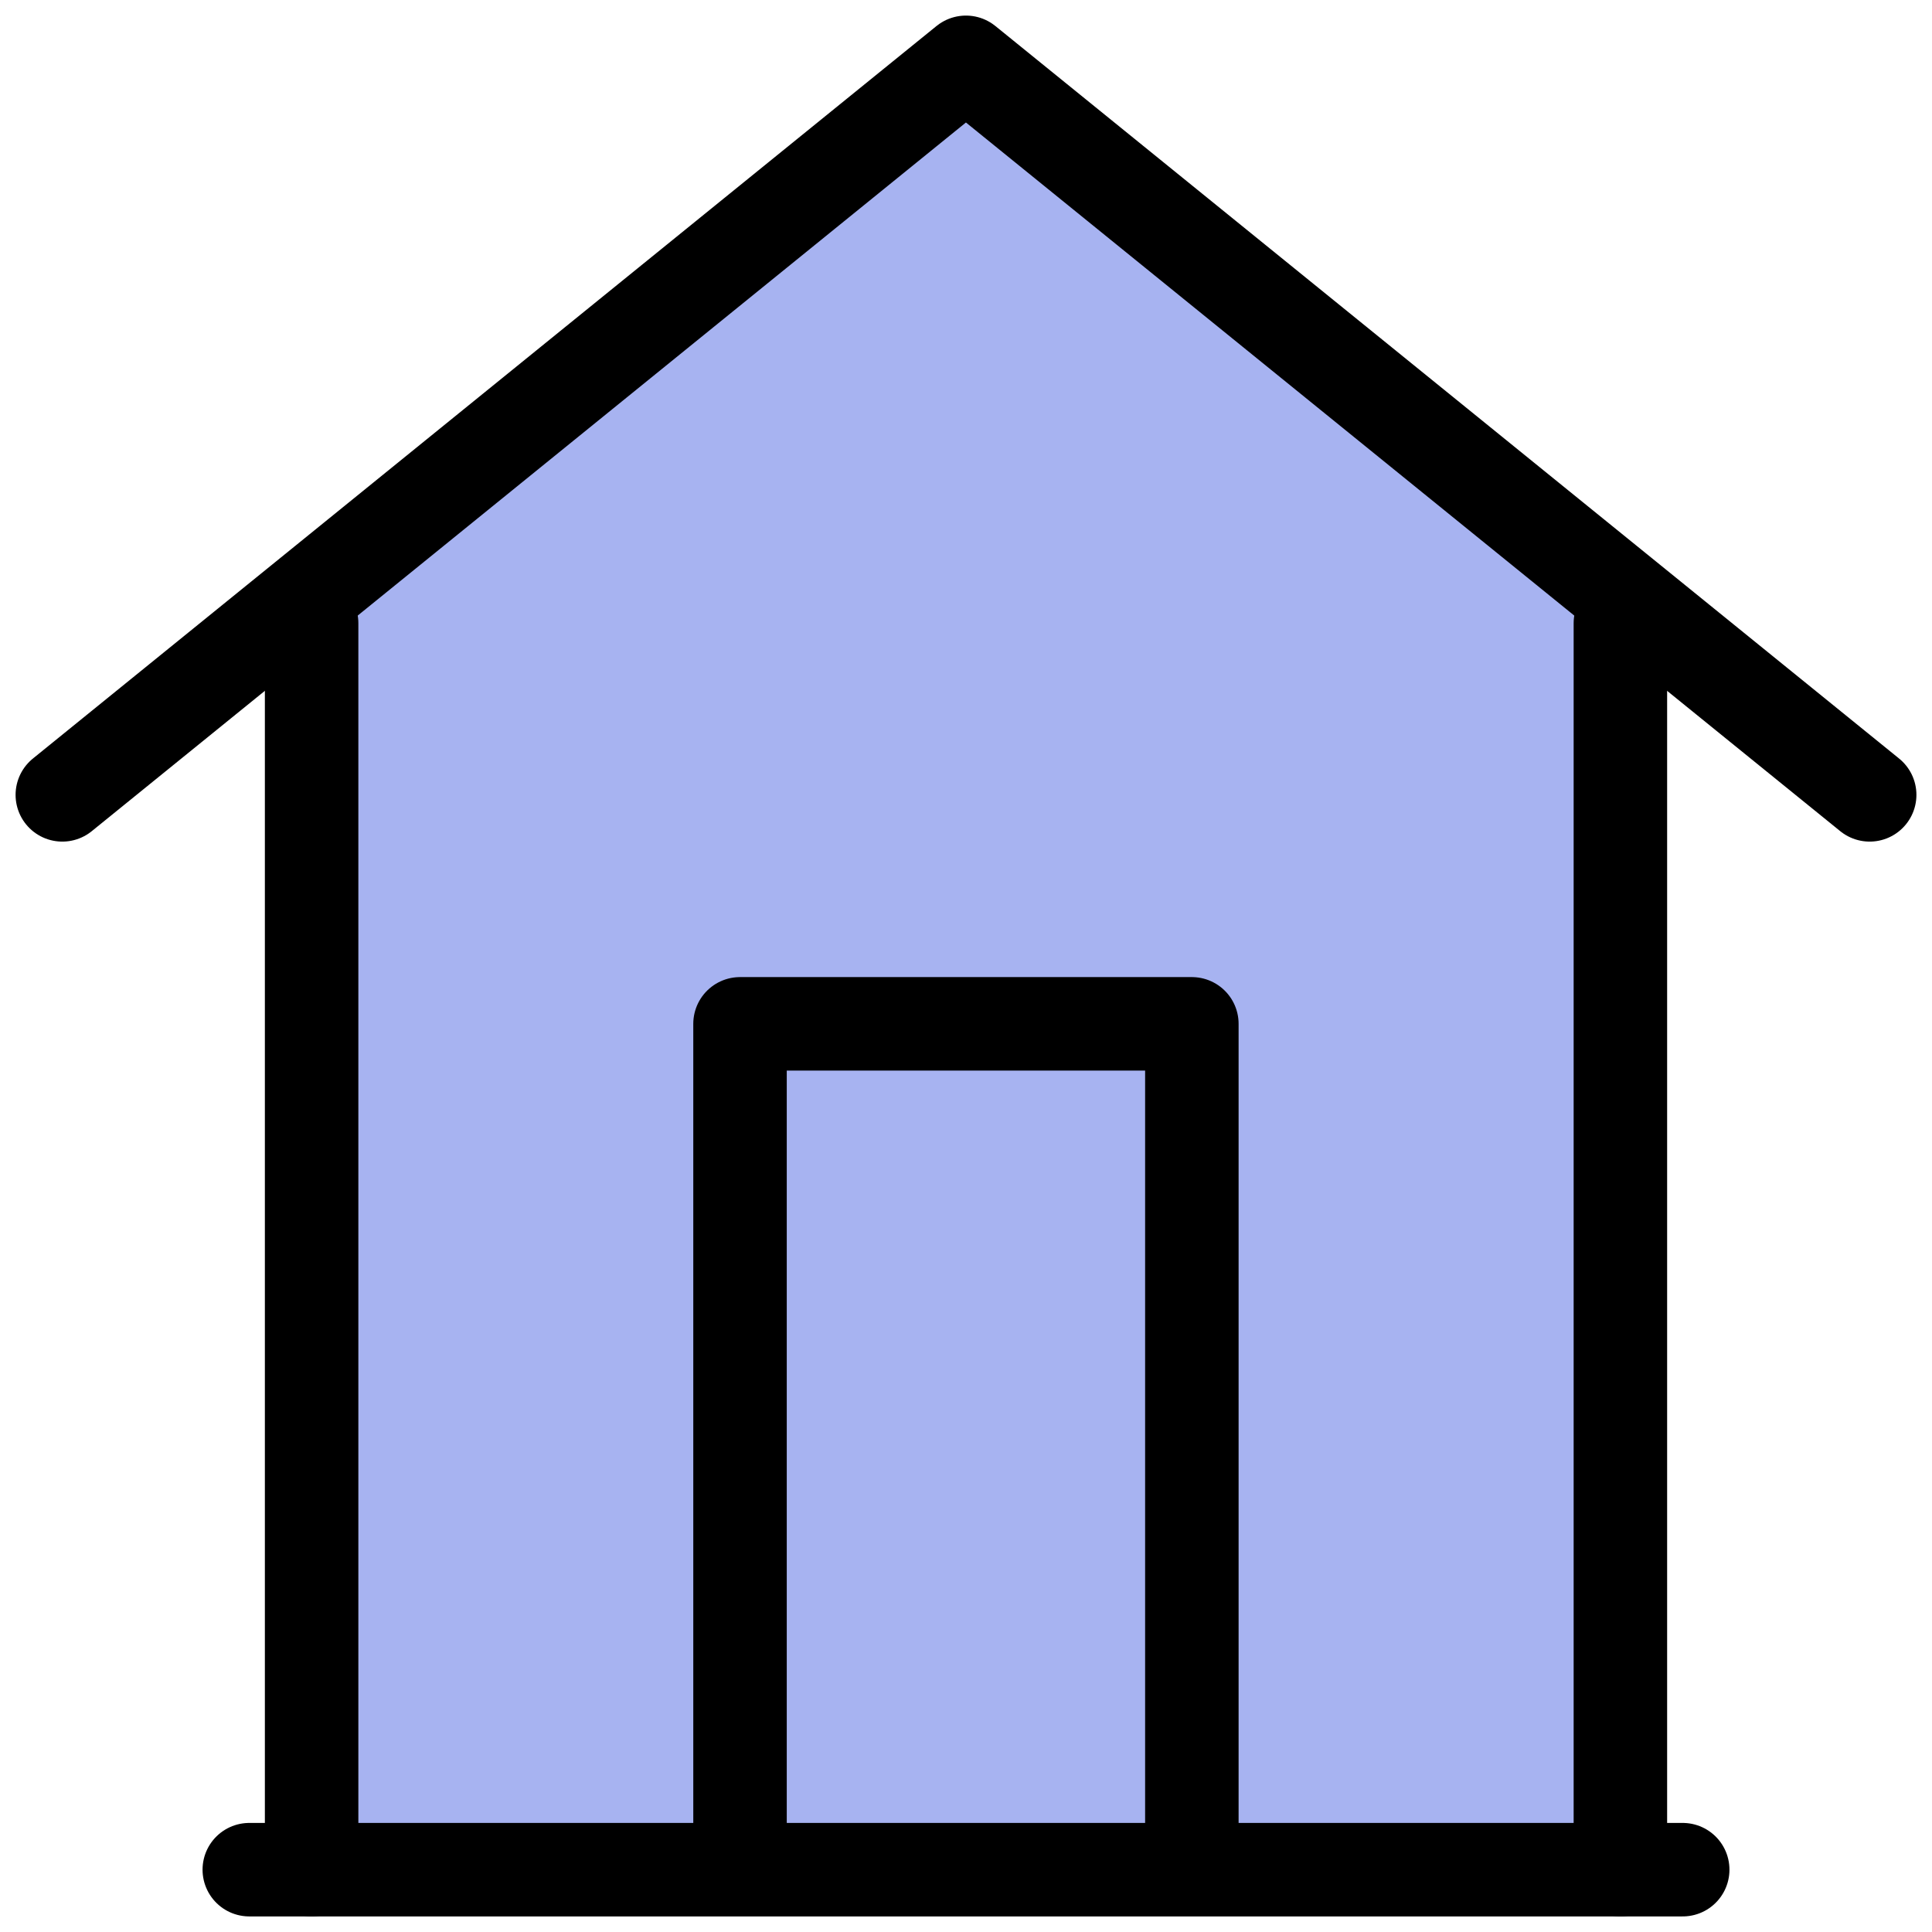
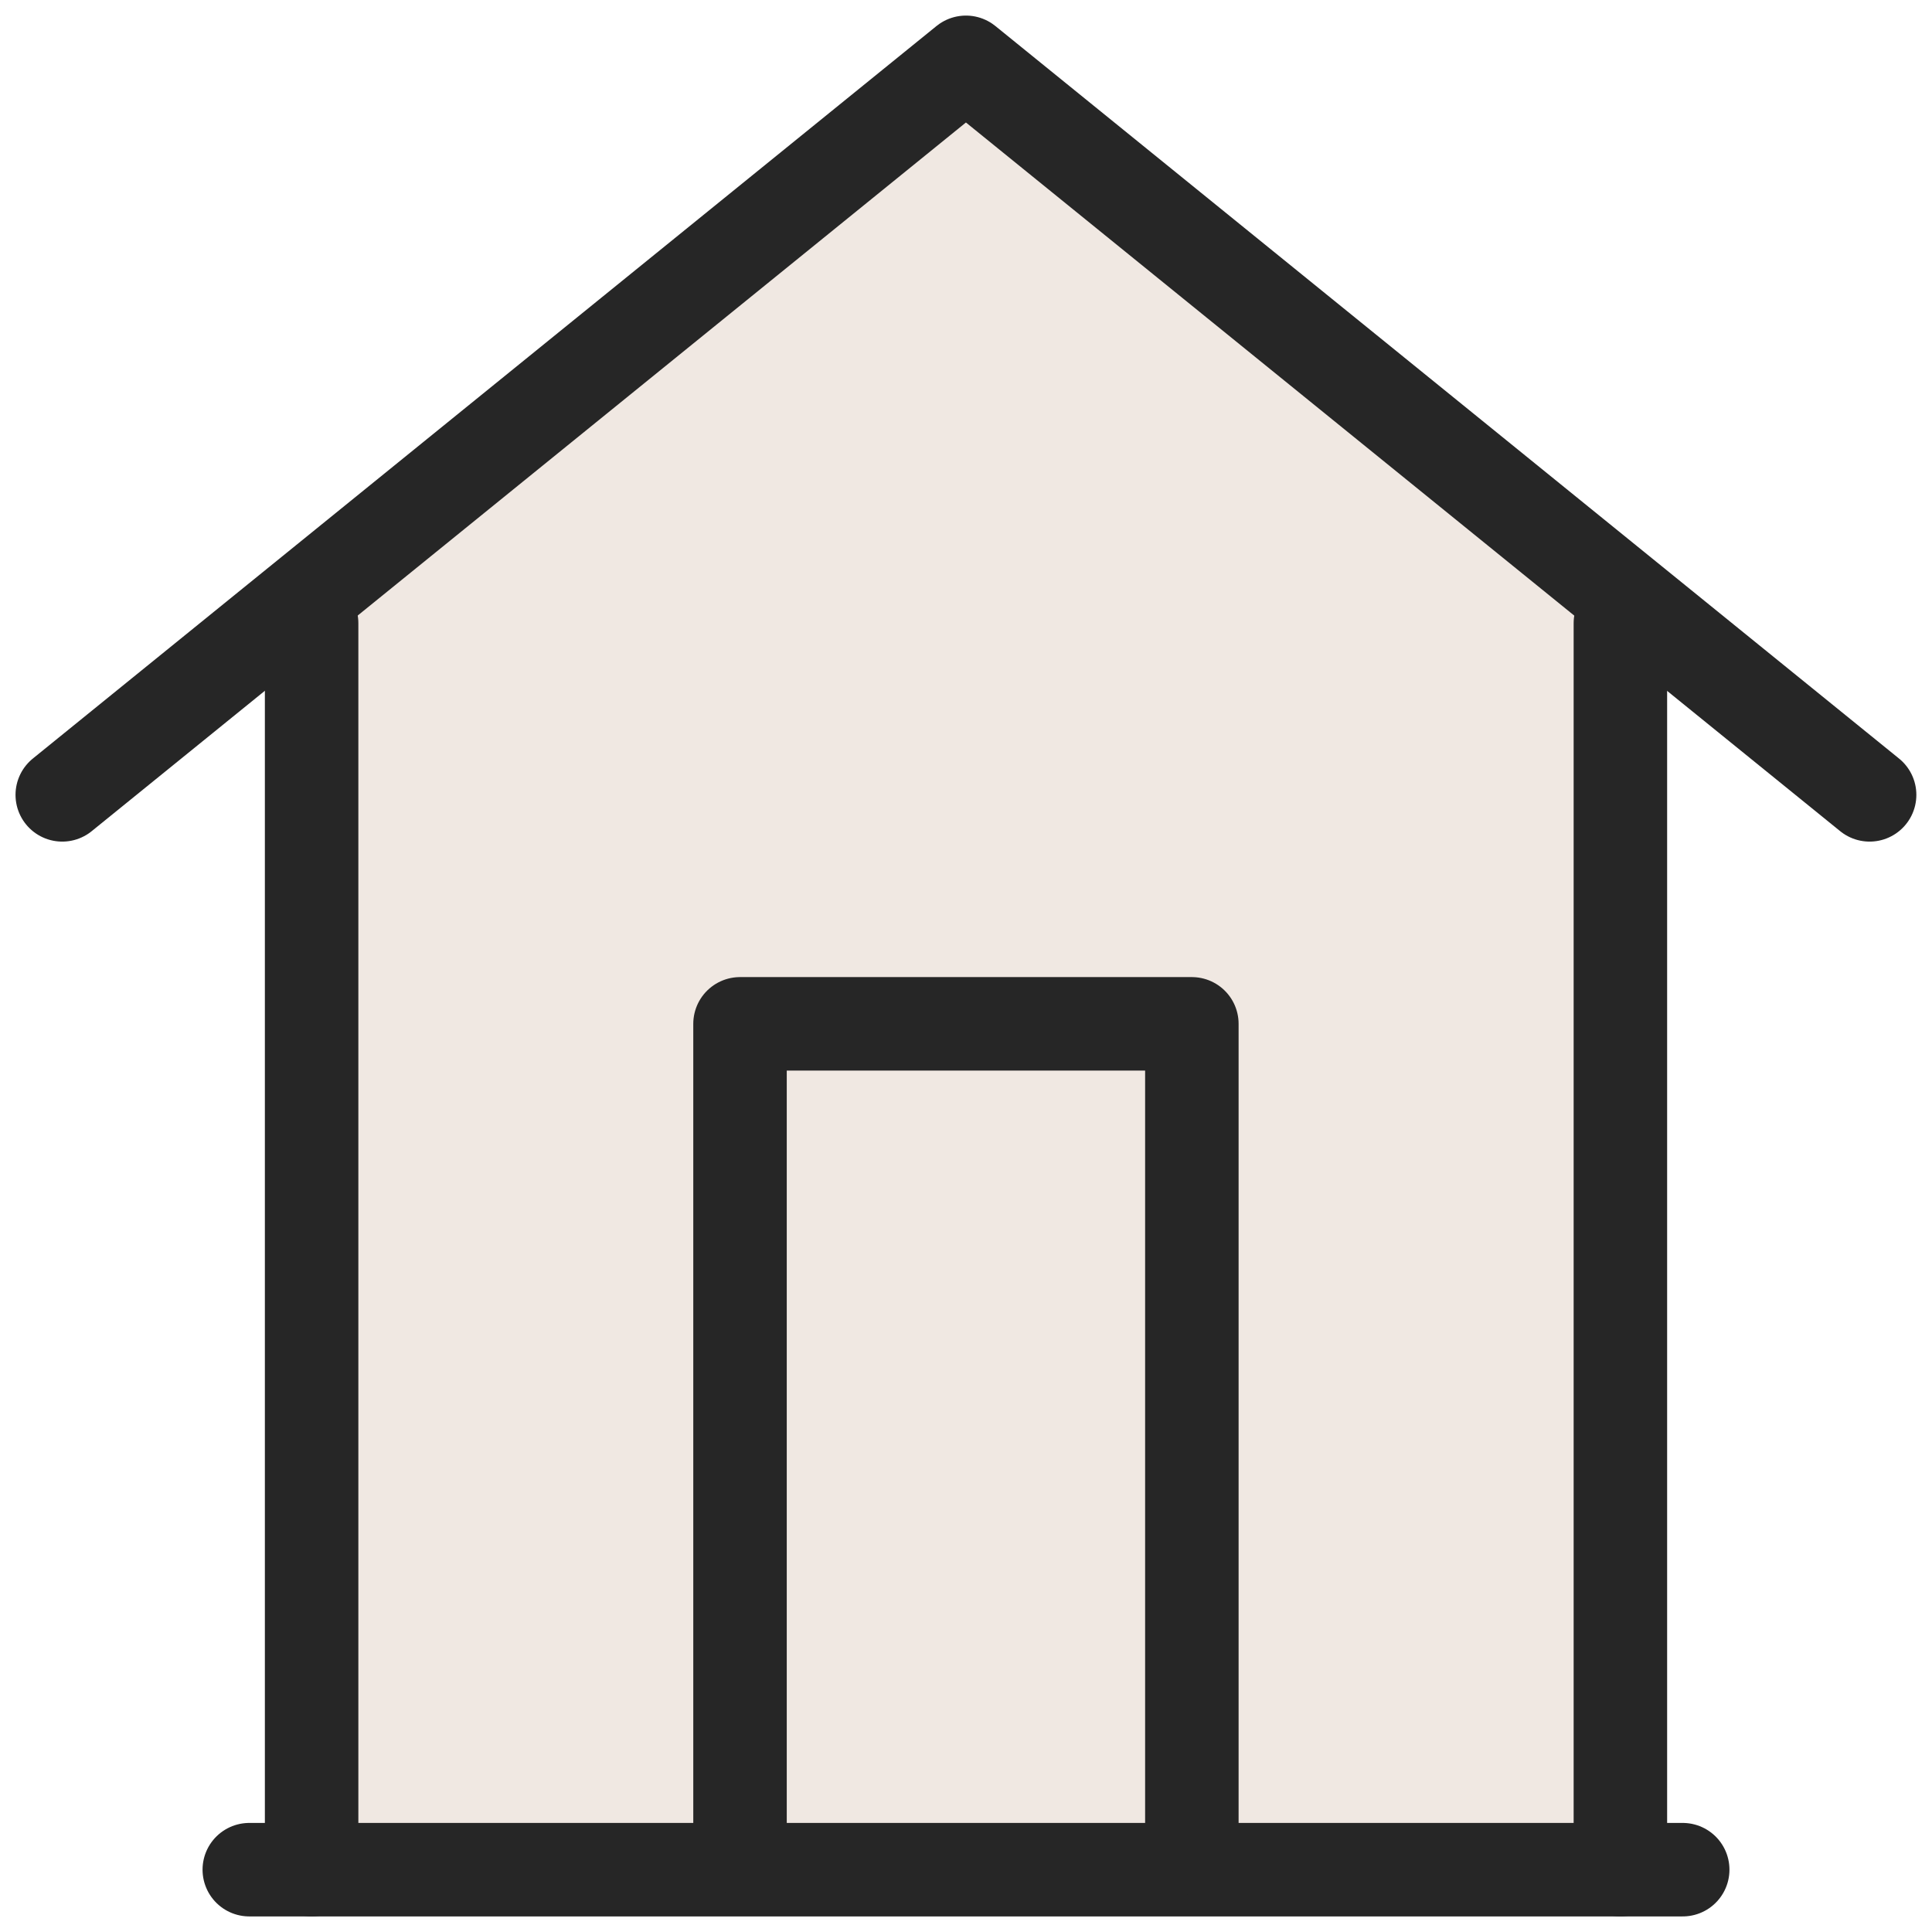
<svg xmlns="http://www.w3.org/2000/svg" width="31" height="31" viewBox="0 0 31 31" fill="none">
-   <path d="M4.304 9.915L15.453 1.128L26.602 9.915V30H4.304V9.915Z" fill="#A7B3F1" />
-   <path d="M4 30L27 30" stroke="black" stroke-width="1.5" stroke-linecap="round" stroke-linejoin="round" />
-   <path d="M5 30V10M26 30V10" stroke="black" stroke-width="1.5" stroke-linecap="round" stroke-linejoin="round" />
-   <path d="M1 12.754L15.499 1L30 12.754" stroke="black" stroke-width="1.5" stroke-linecap="round" stroke-linejoin="round" />
-   <path d="M11.874 29.651V16.428H19.124V29.651" stroke="black" stroke-width="1.5" stroke-linecap="round" stroke-linejoin="round" />
+   <path d="M4.304 9.915L15.453 1.128L26.602 9.915V30H4.304V9.915Z" fill="#F0E8E2" />
+   <path d="M4 30L27 30" stroke="#262626" stroke-width="1.5" stroke-linecap="round" stroke-linejoin="round" />
+   <path d="M5 30V10M26 30V10" stroke="#262626" stroke-width="1.5" stroke-linecap="round" stroke-linejoin="round" />
+   <path d="M0.999 12.754L15.499 1L29.999 12.754" stroke="#262626" stroke-width="1.5" stroke-linecap="round" stroke-linejoin="round" />
+   <path d="M11.874 29.651V16.428H19.124V29.651" stroke="#262626" stroke-width="1.5" stroke-linecap="round" stroke-linejoin="round" />
</svg>
